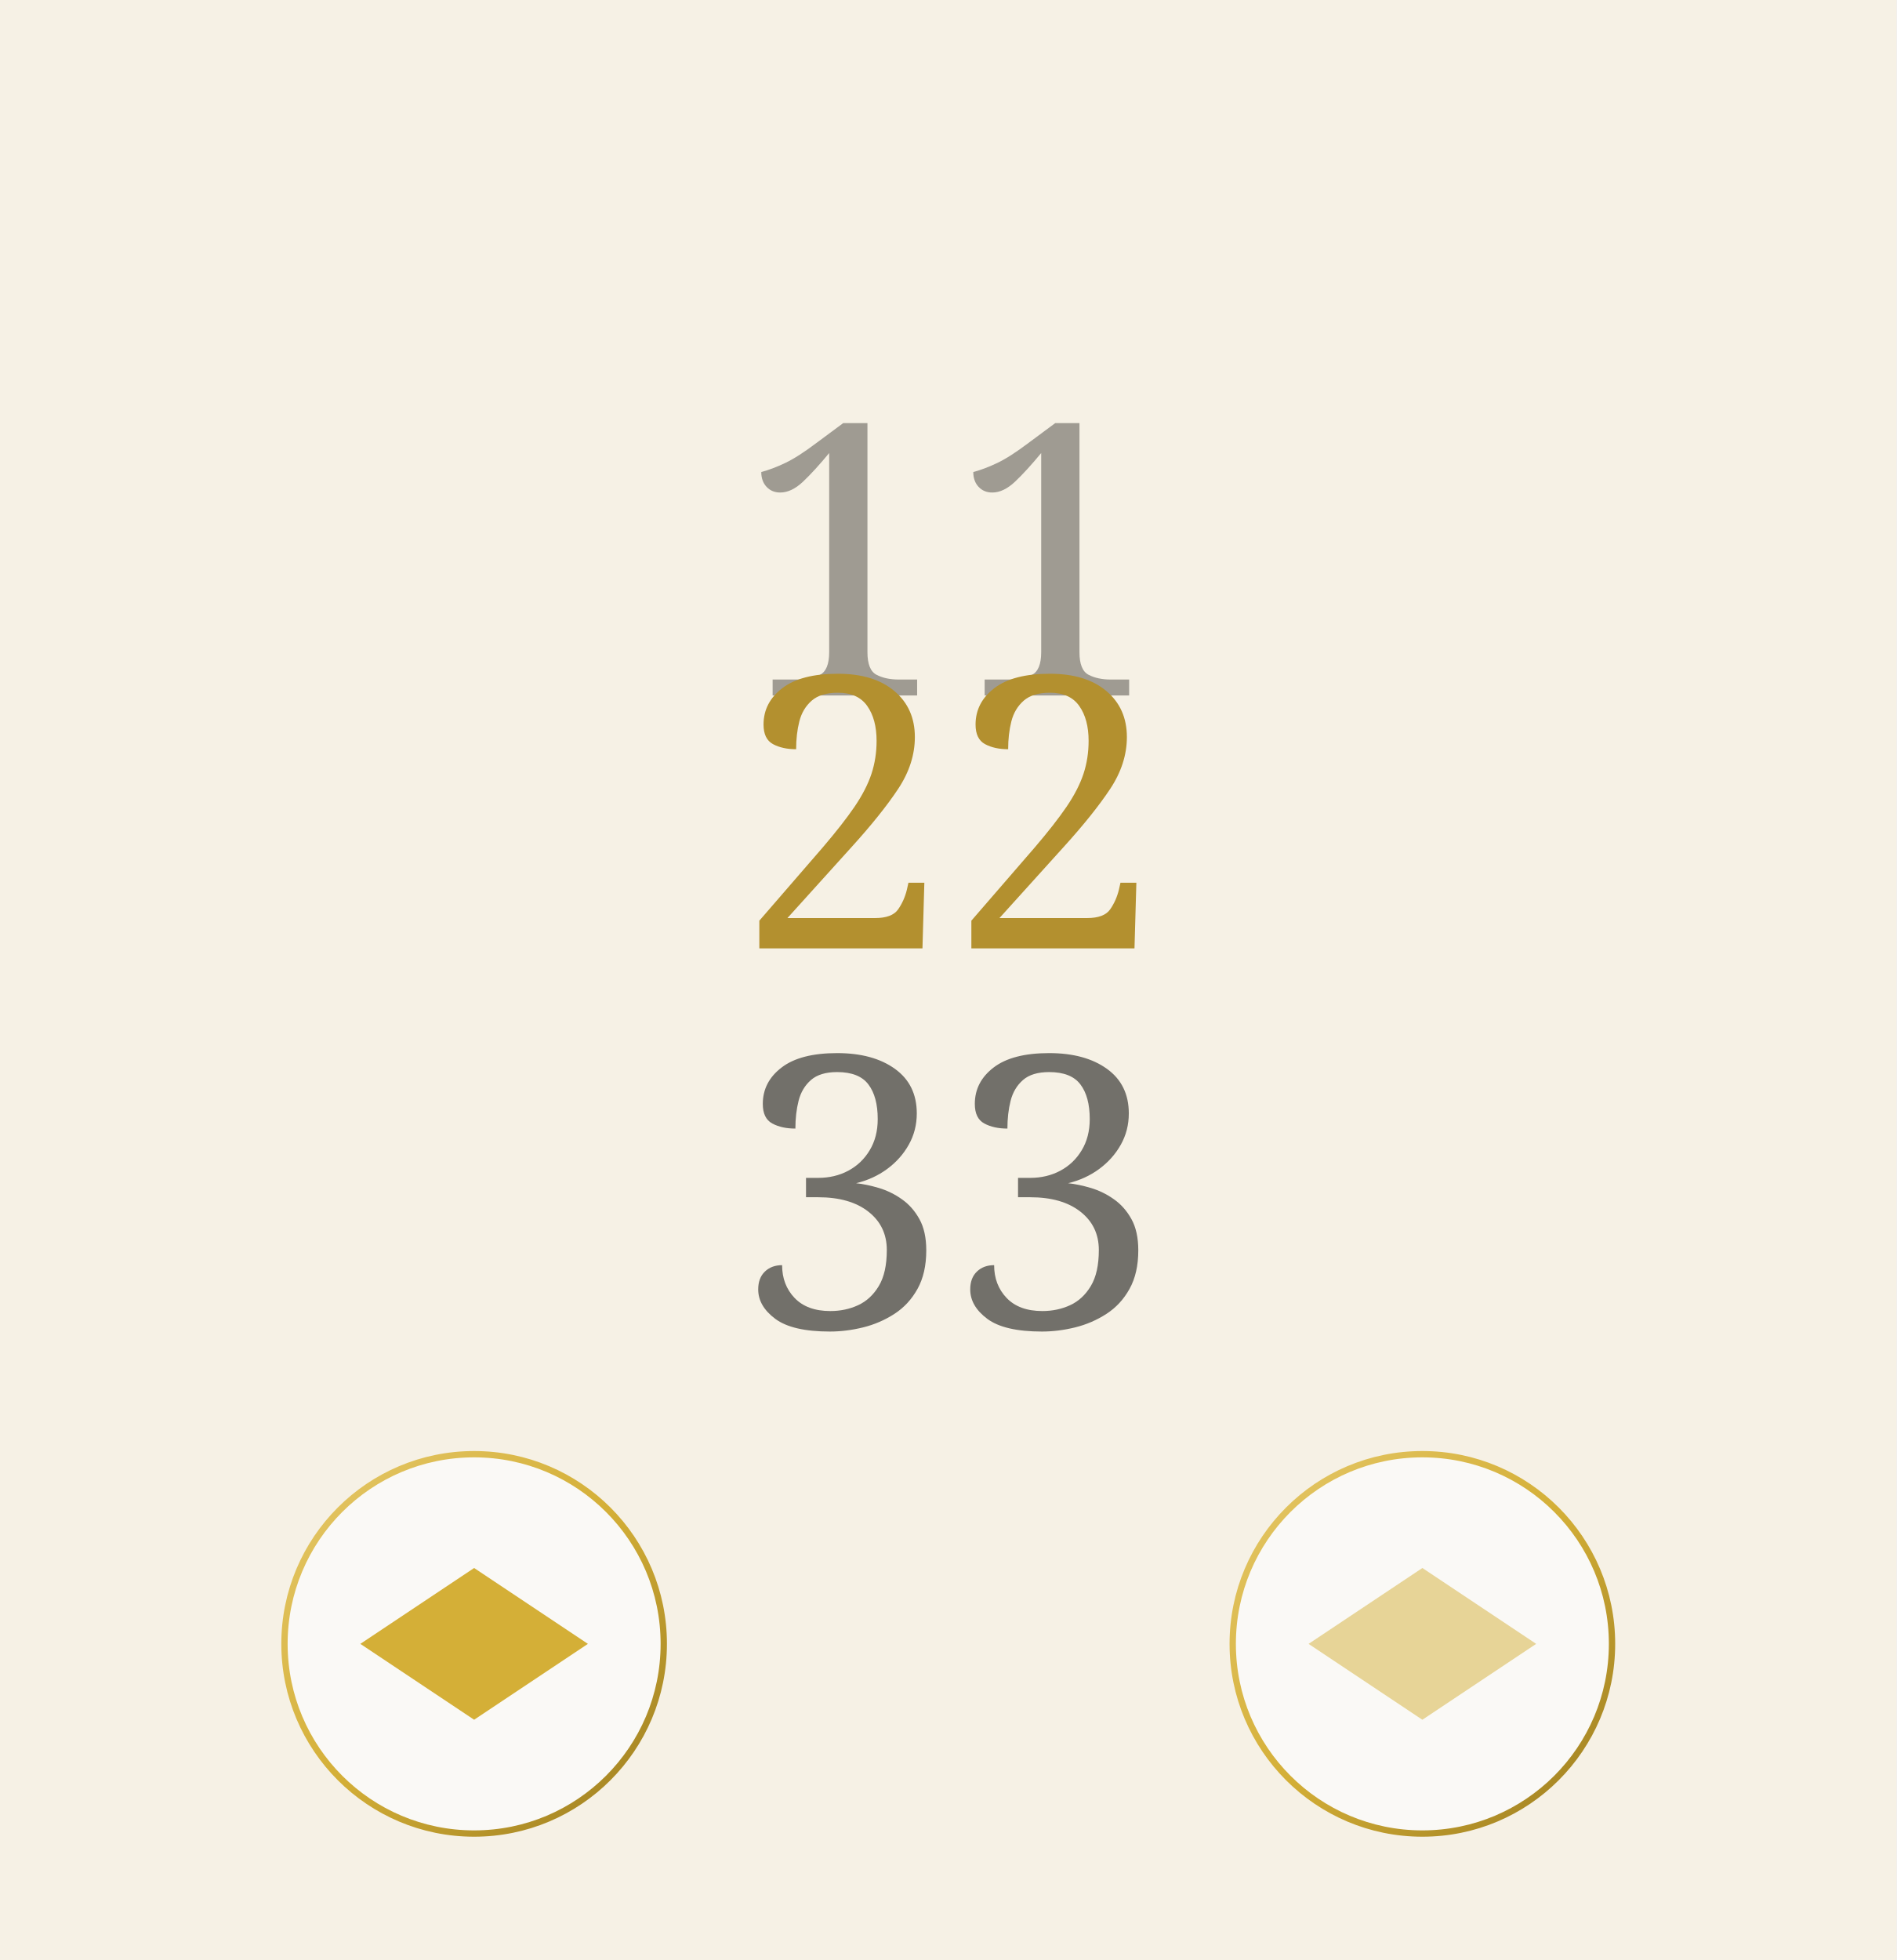
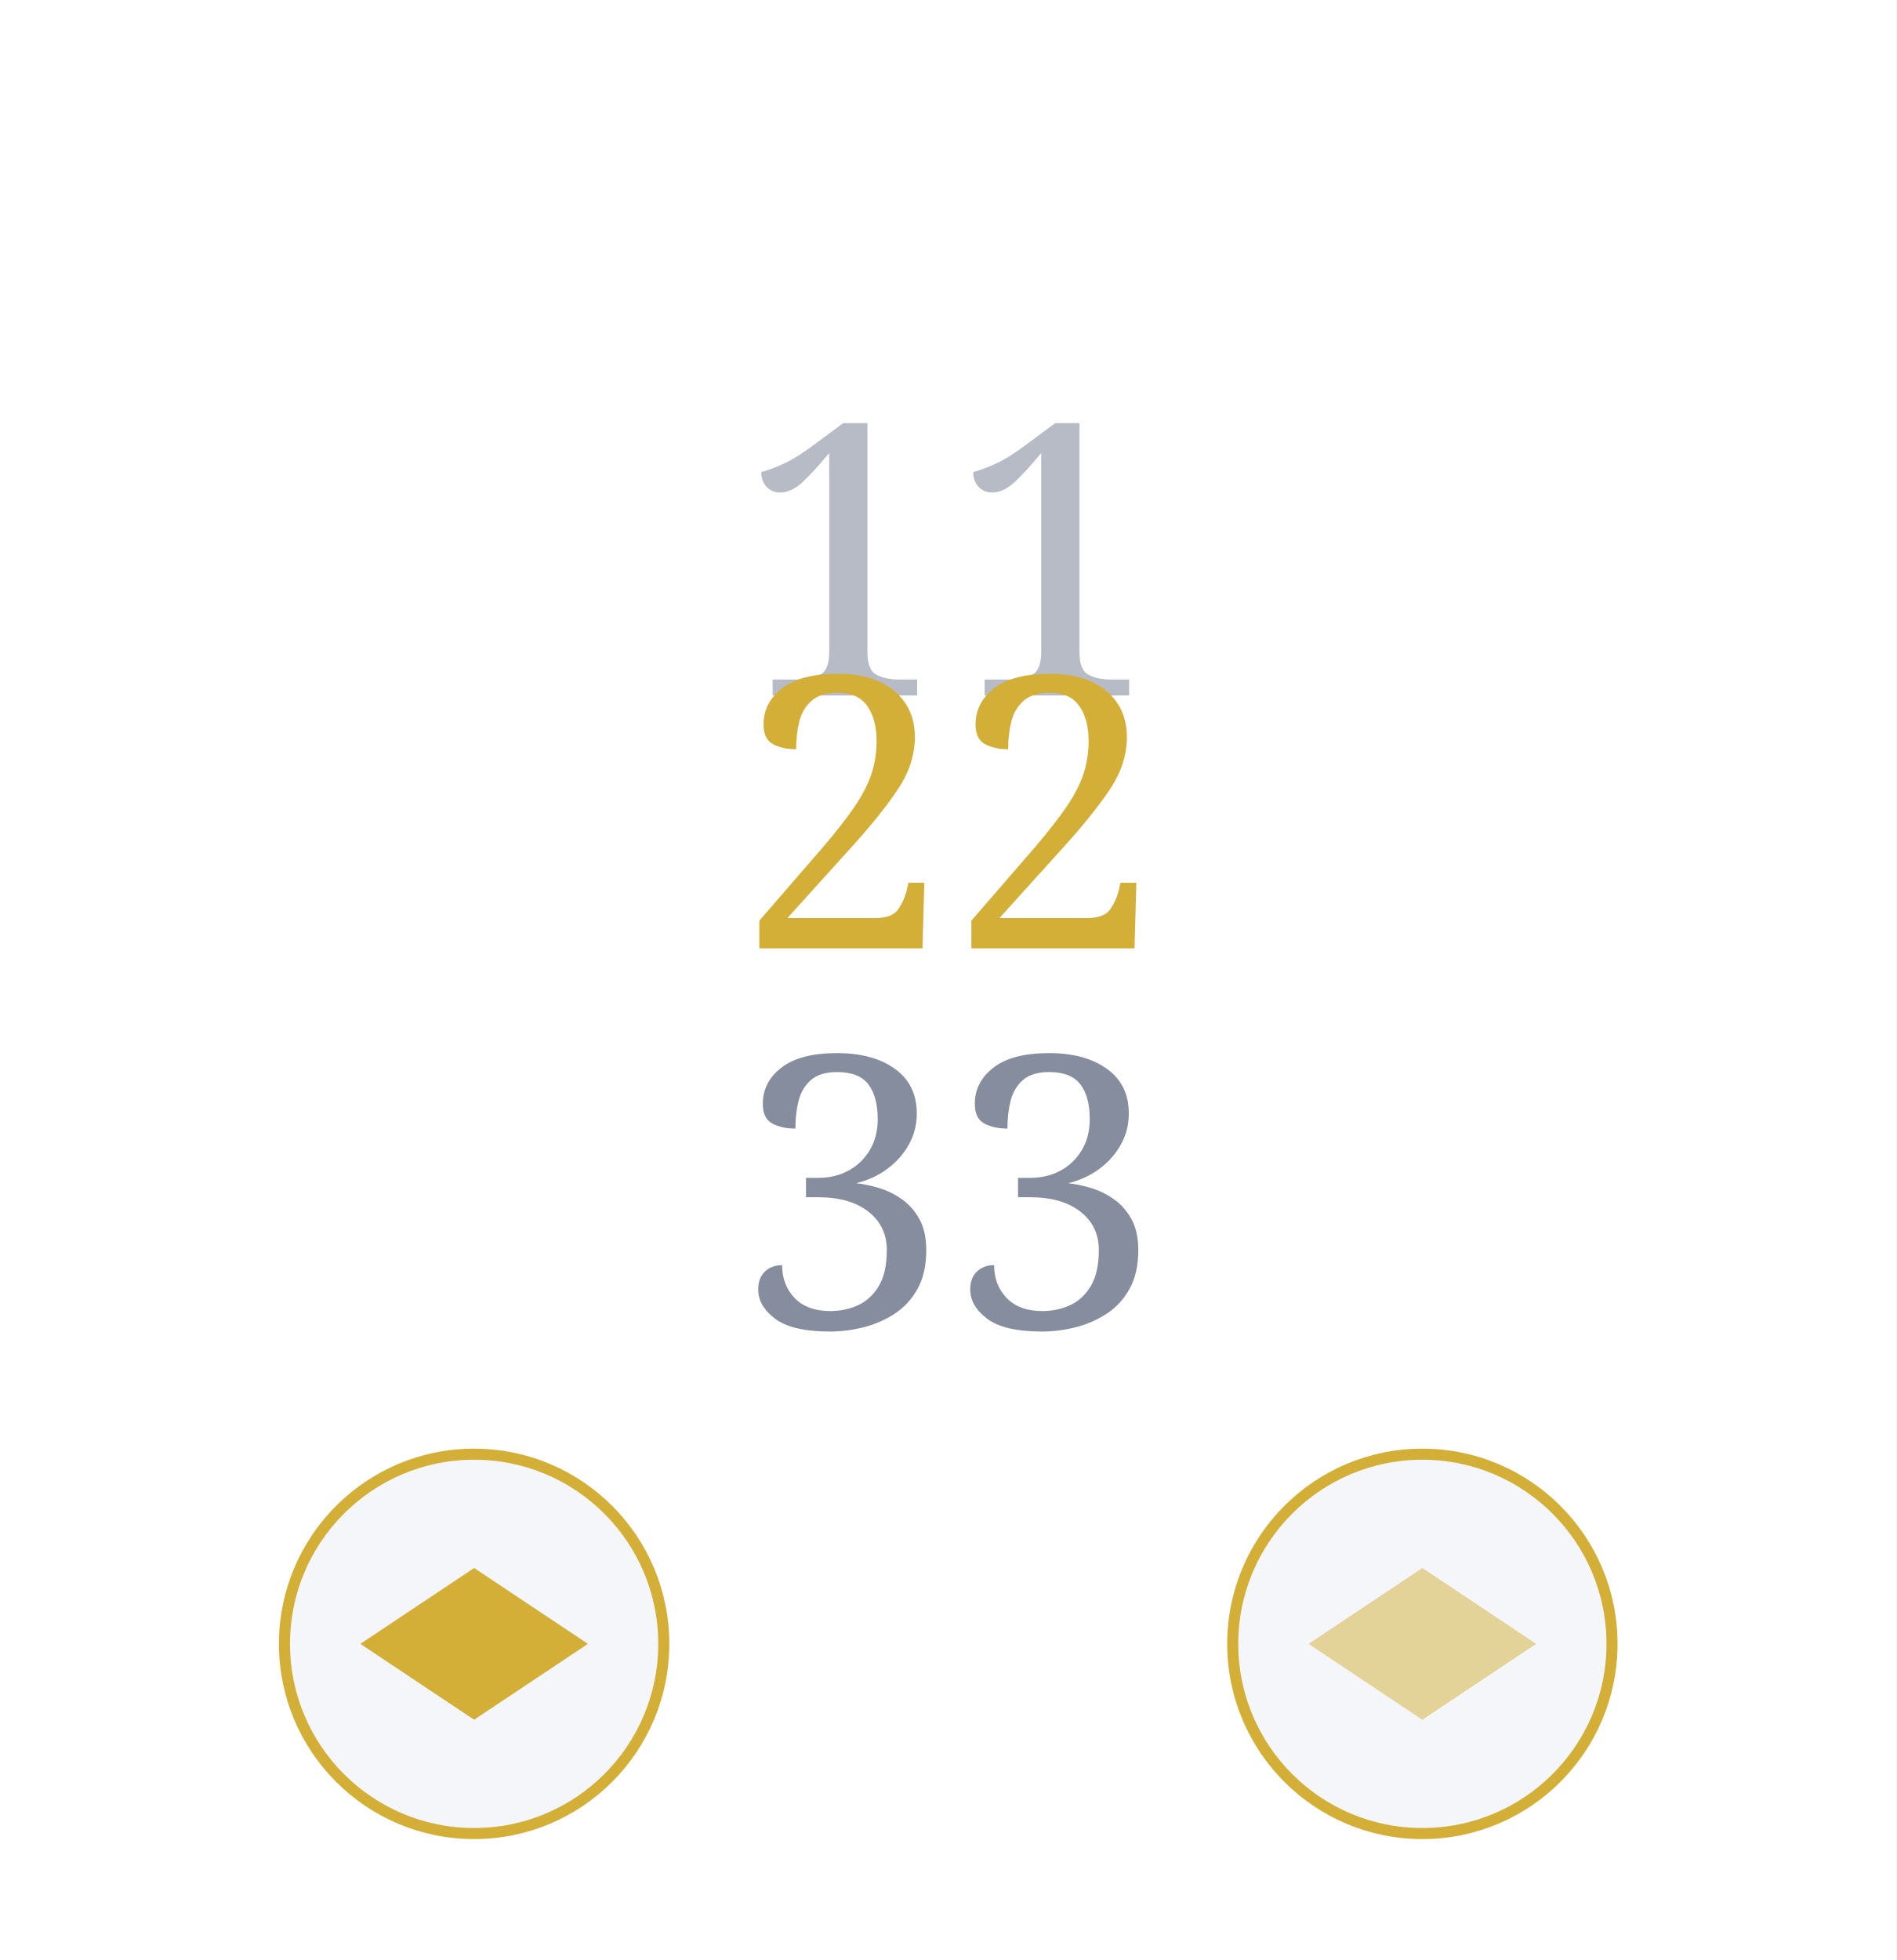
<svg xmlns="http://www.w3.org/2000/svg" viewBox="0 0 600 620" width="600" height="620">
  <defs>
    <linearGradient id="gold" x1="0" y1="0" x2="1" y2="1">
      <stop offset="0" stop-color="#e6c96b" />
      <stop offset="0.5" stop-color="#d4af37" />
      <stop offset="1" stop-color="#9a7b1f" />
    </linearGradient>
  </defs>
-   <rect width="600" height="620" fill="#f6f1e5" />
-   <g font-family="Georgia, serif" fill="#1b1a17" opacity="0.4">
+   <rect width="600" height="620" fill="#ffffff" />
+   <g font-family="'DM Serif Display', Georgia, serif" fill="#0b1b3d" opacity="0.3">
    <text x="300" y="220" text-anchor="middle" font-size="120">11</text>
  </g>
-   <g font-family="Georgia, serif" fill="#b3902f">
+   <g font-family="'DM Serif Display', Georgia, serif" fill="#d4af37">
    <text x="300" y="300" text-anchor="middle" font-size="120">22</text>
  </g>
-   <g font-family="Georgia, serif" fill="#1b1a17" opacity="0.6">
+   <g font-family="'DM Serif Display', Georgia, serif" fill="#0b1b3d" opacity="0.5">
    <text x="300" y="420" text-anchor="middle" font-size="120">33</text>
  </g>
-   <circle cx="150" cy="520" r="60" fill="#faf9f6" stroke="url(#gold)" stroke-width="2" />
-   <circle cx="450" cy="520" r="60" fill="#faf9f6" stroke="url(#gold)" stroke-width="2" />
+   <circle cx="150" cy="520" r="60" fill="#f4f6f9" stroke="#d4af37" stroke-width="3.5" />
+   <circle cx="450" cy="520" r="60" fill="#f4f6f9" stroke="#d4af37" stroke-width="3.5" />
  <path d="M150 496 L186 520 L150 544 L114 520 Z" fill="#d4af37" />
  <path d="M450 496 L486 520 L450 544 L414 520 Z" fill="#d4af37" opacity="0.5" />
</svg>
